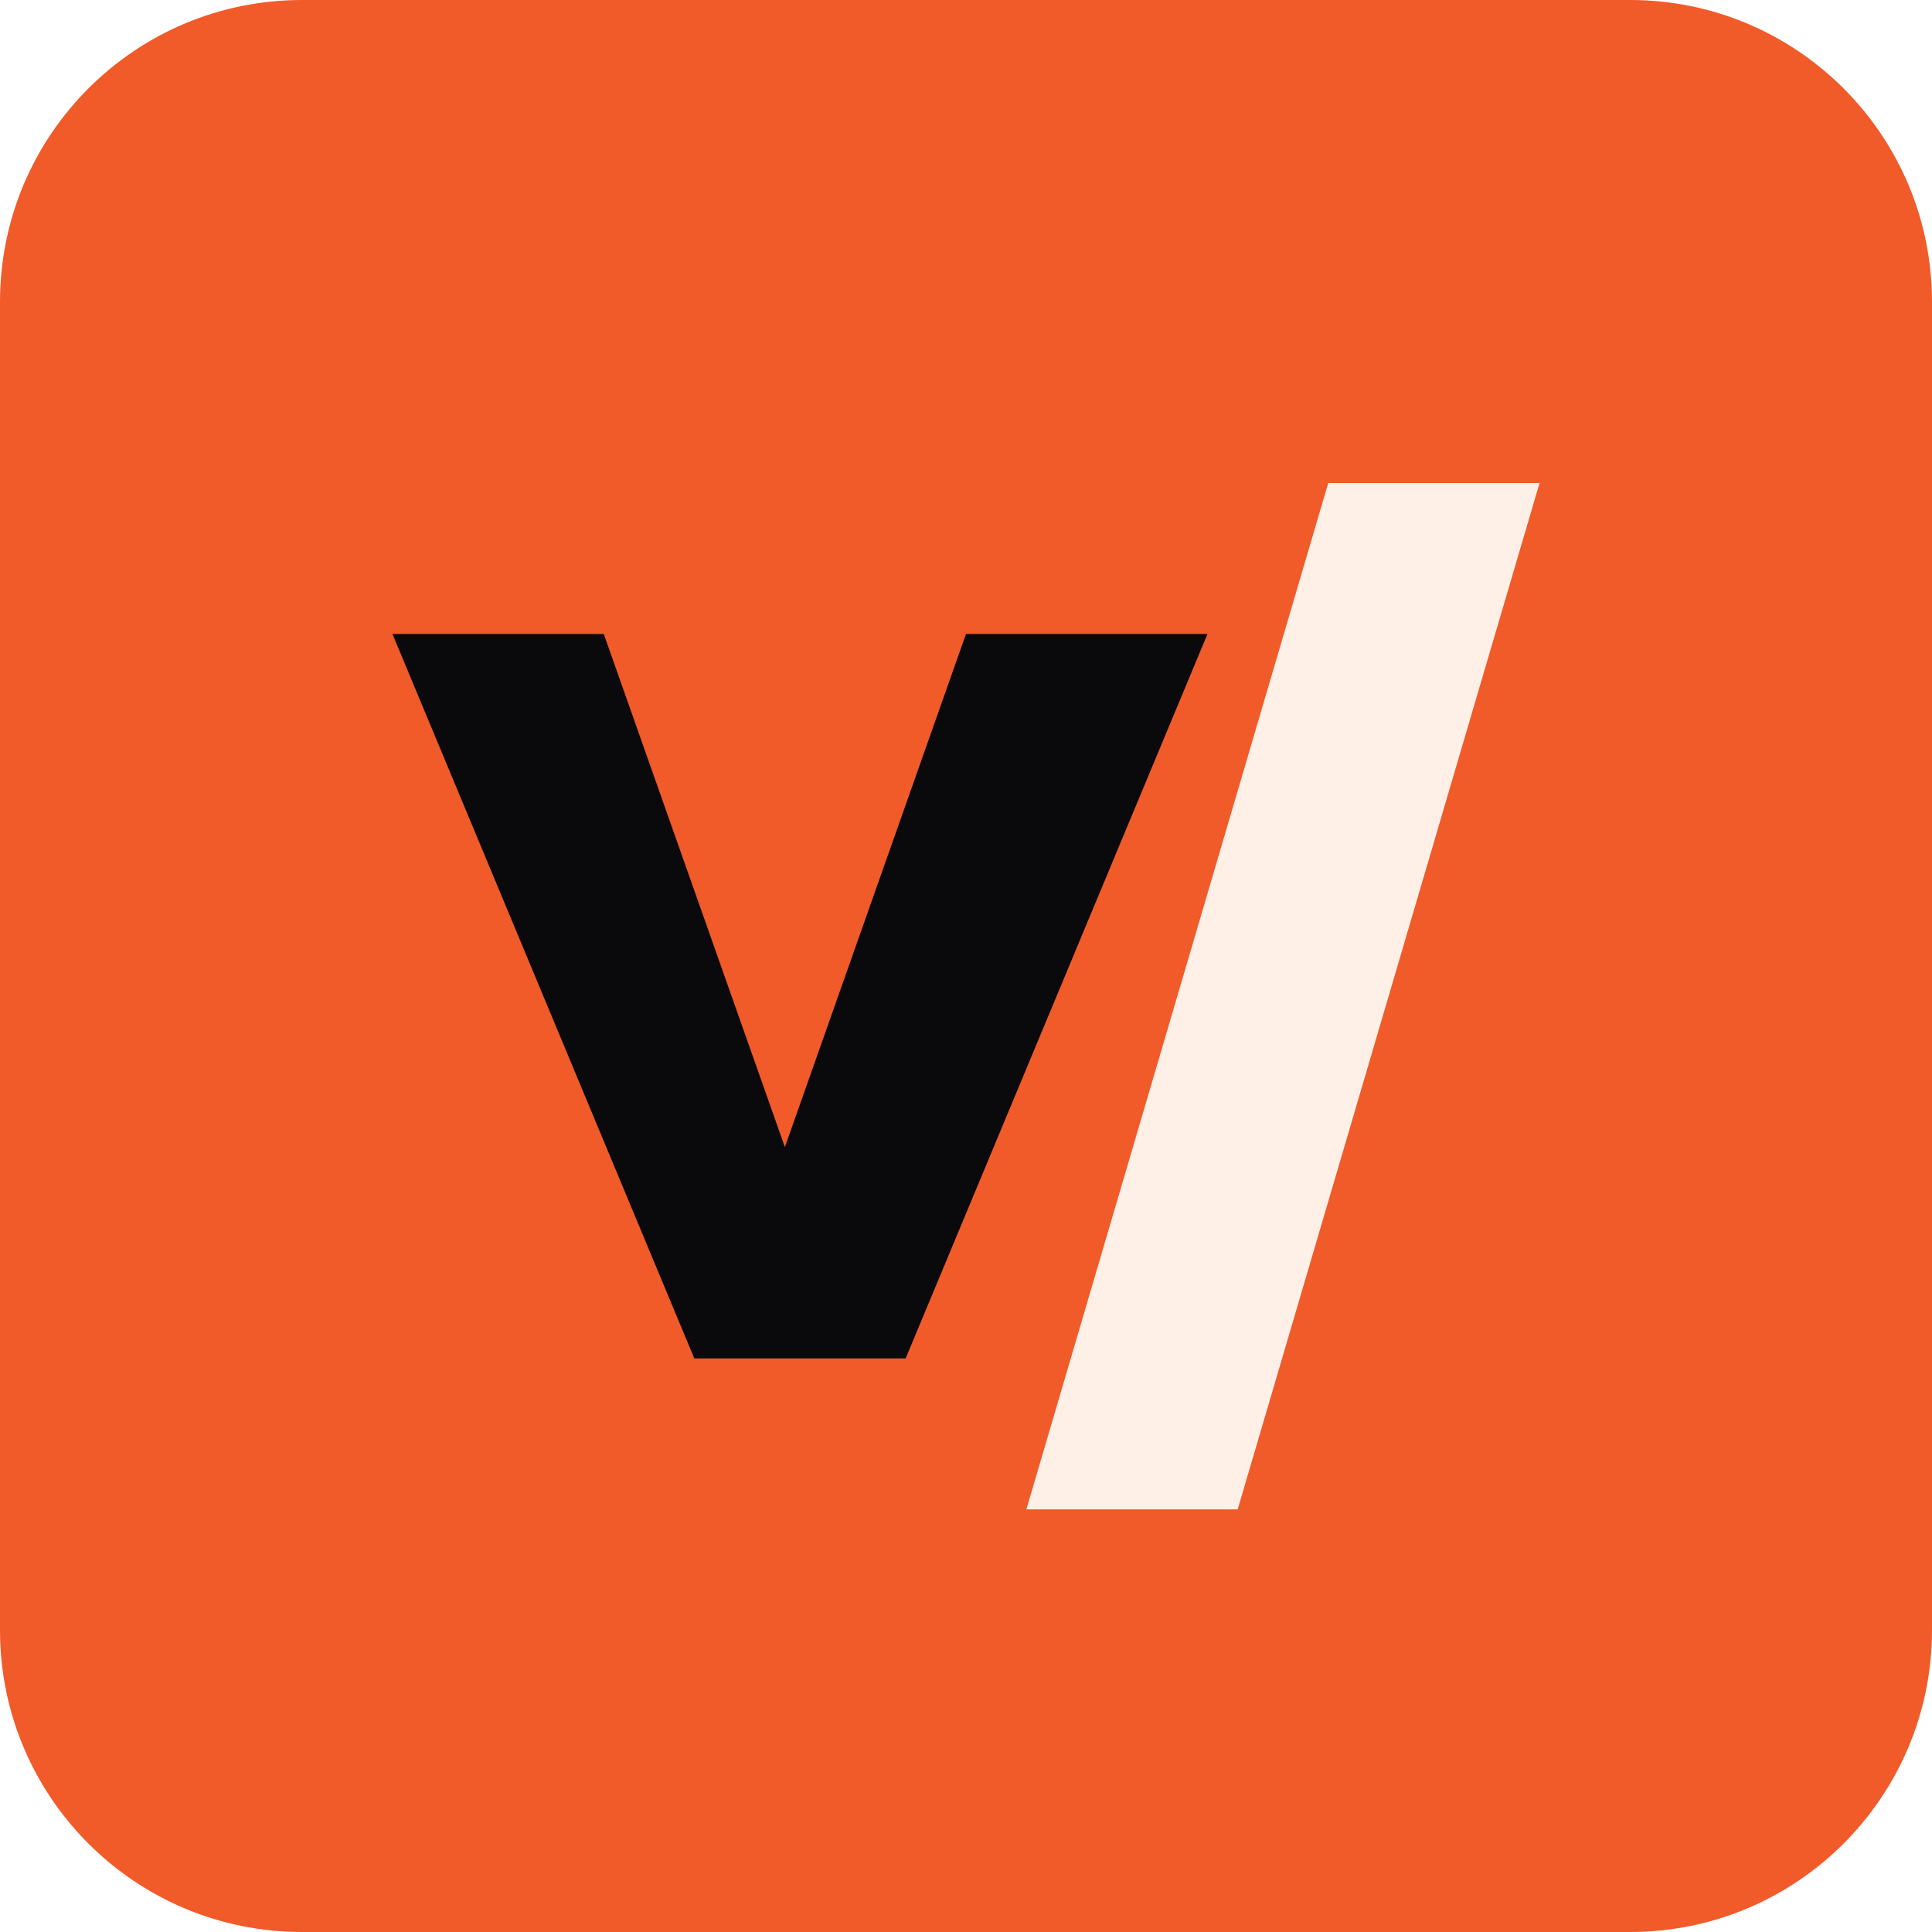
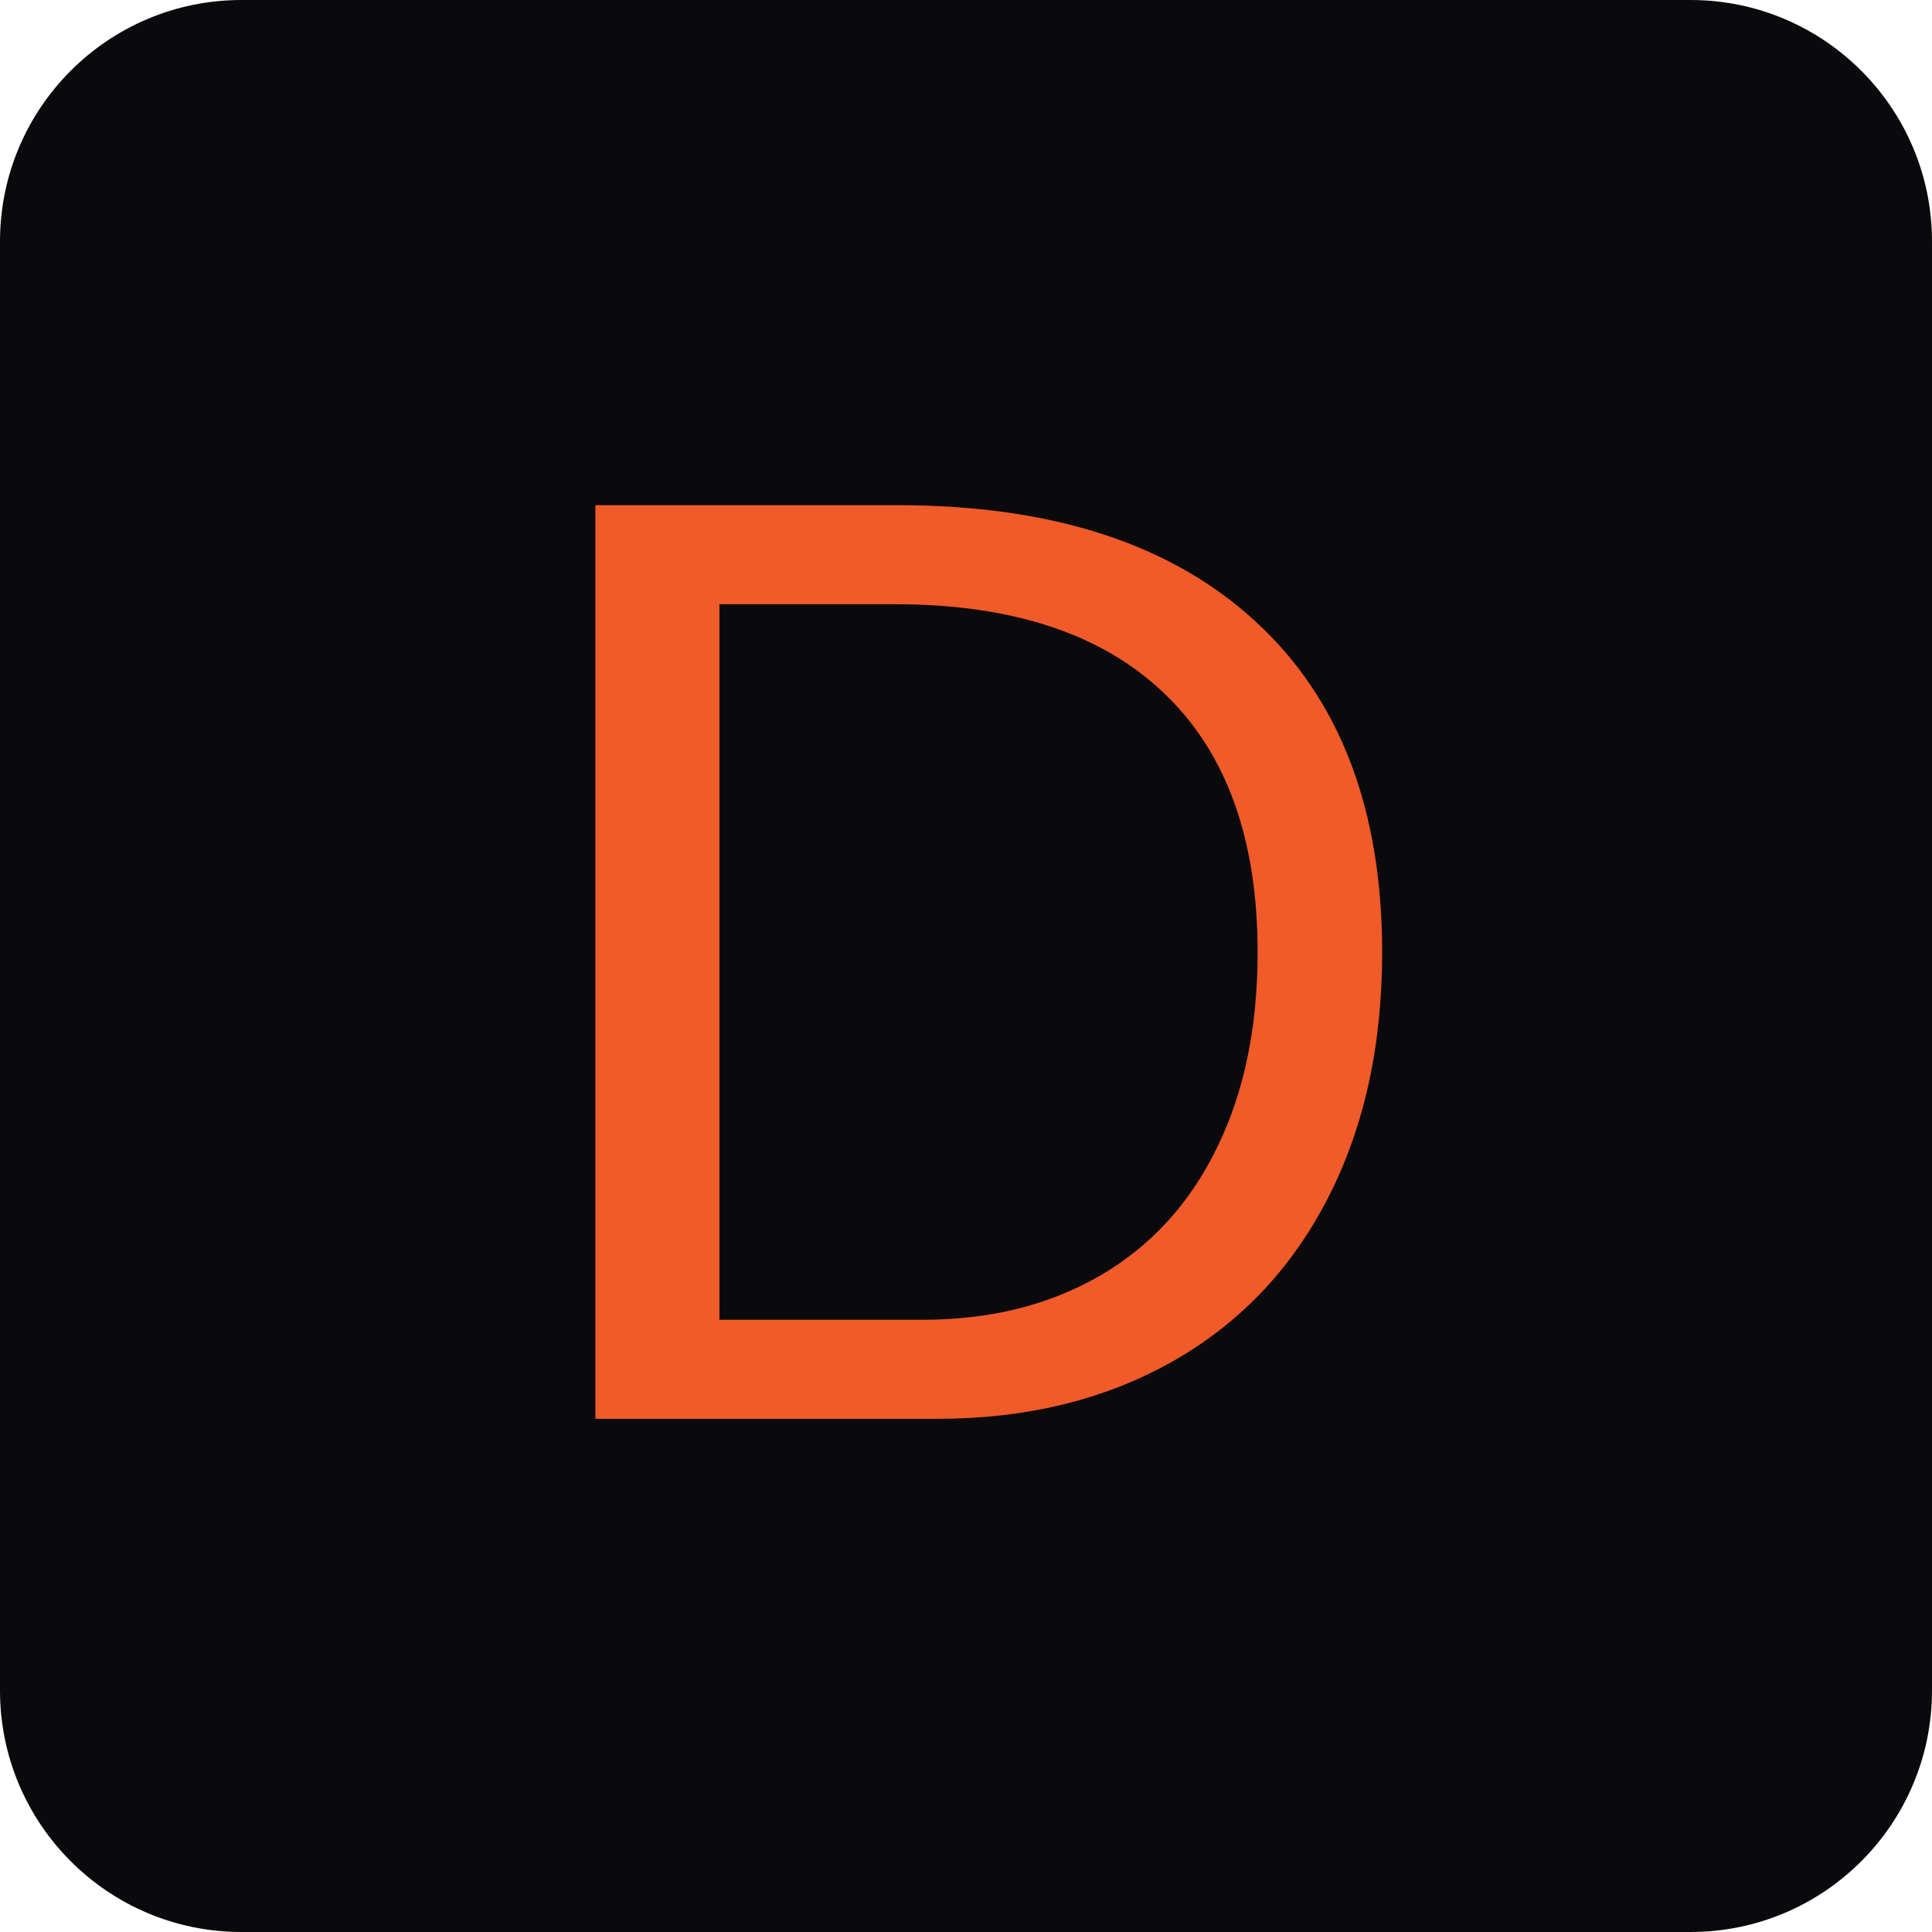
<svg xmlns="http://www.w3.org/2000/svg" viewBox="0 0 64 64">
-   <rect width="64" height="64" rx="10" fill="#f15a29" />
-   <path d="m13 21 10 24h7l10-24h-8l-6 17-6-17z" fill="#0a0a0c" />
-   <path d="m44 16-10 34h7l10-34z" fill="#fff0e7" />
+   <rect width="64" height="64" rx="8" fill="#0a0a0c" />
+   <text x="32" y="47" text-anchor="middle" font-family="Arial,sans-serif" font-size="44" fill="#f15a29">D</text>
</svg>
